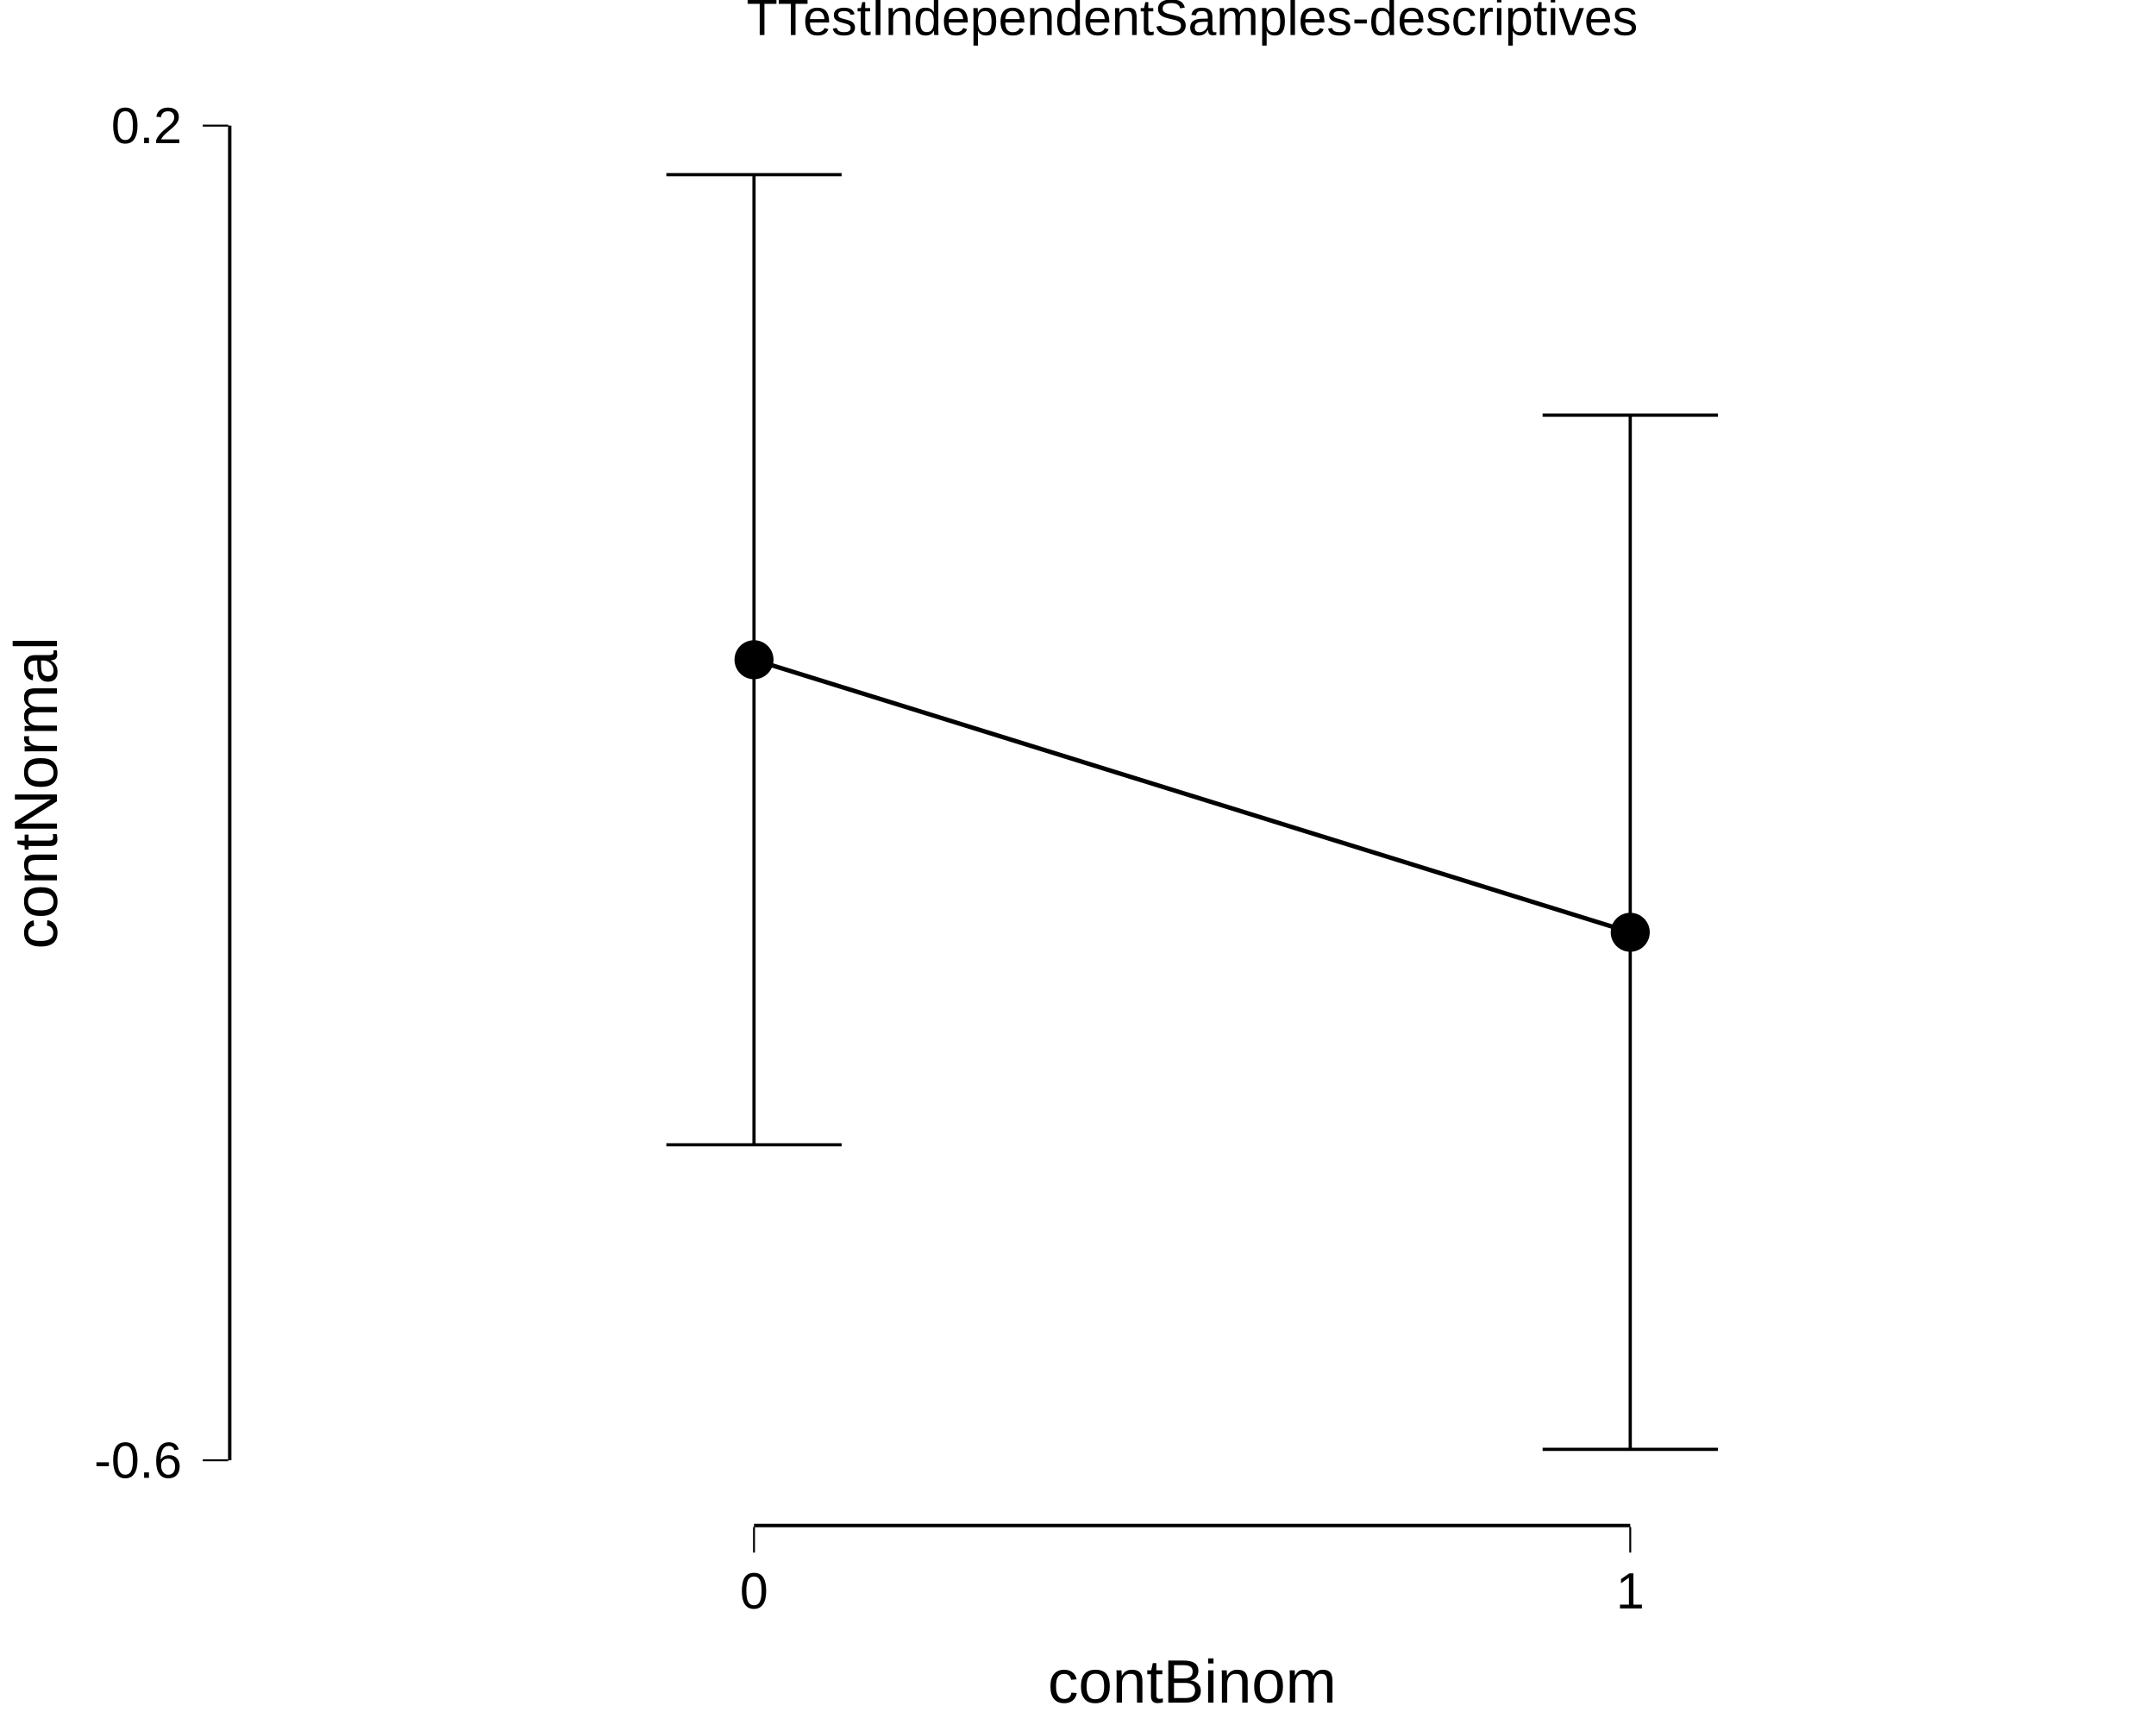
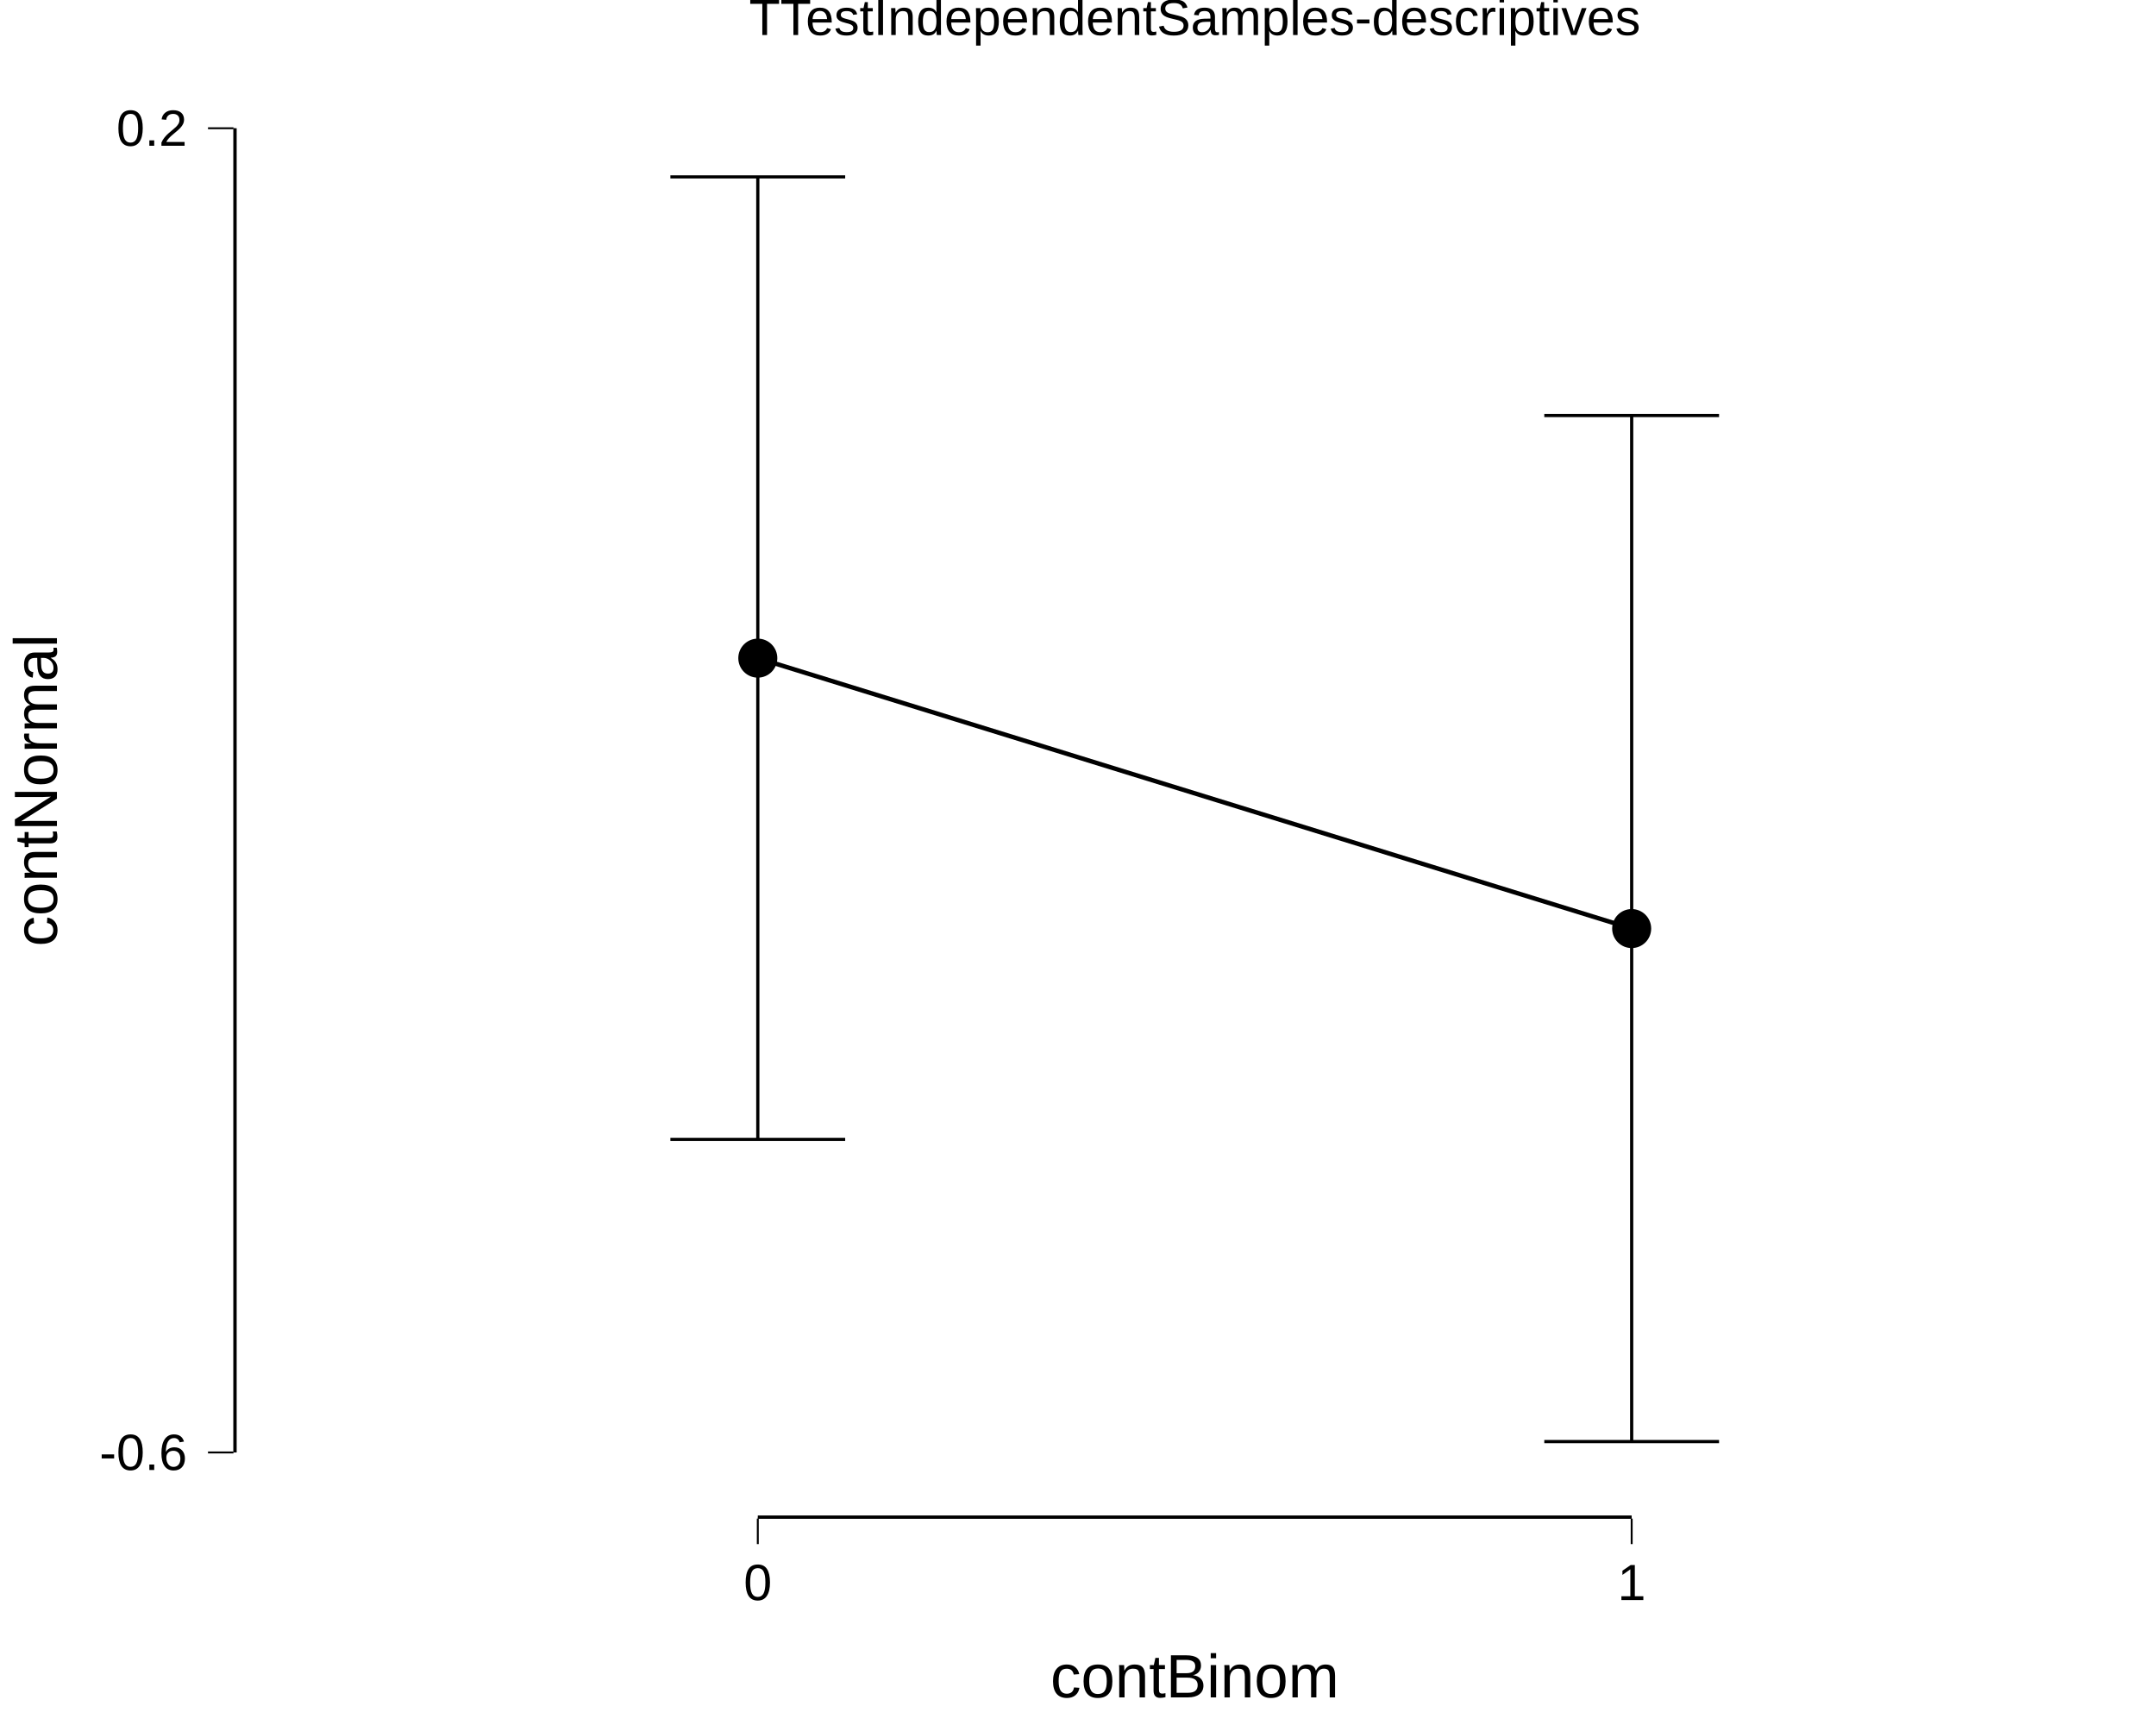
<svg xmlns="http://www.w3.org/2000/svg" viewBox="0 0 720.00 576.00">
  <defs>
    <style type="text/css">
    line, polyline, polygon, path, rect, circle {
      fill: none;
      stroke: #000000;
      stroke-linecap: round;
      stroke-linejoin: round;
      stroke-miterlimit: 10.00;
    }
  </style>
  </defs>
  <rect width="100%" height="100%" style="stroke: none; fill: #FFFFFF;" />
  <rect x="0.00" y="0.00" width="720.00" height="576.00" style="stroke-width: 10.67; stroke: none;" />
  <defs>
-     <clipPath id="cpNzYuMjJ8NzIwLjAwfDUwOS44OXwxOS42Nw==">
-       <rect x="76.22" y="19.67" width="643.78" height="490.23" />
+     <clipPath id="cpNzcuOTd8NzIwLjAwfDUwNy4xMHwyMC43MQ==">
+       <rect x="77.97" y="20.71" width="642.03" height="486.38" />
    </clipPath>
  </defs>
-   <rect x="76.22" y="19.67" width="643.78" height="490.23" style="stroke-width: 10.67; stroke: none;" clip-path="url(#cpNzYuMjJ8NzIwLjAwfDUwOS44OXwxOS42Nw==)" />
-   <polyline points="222.53,58.32 281.06,58.32 " style="stroke-width: 1.07; stroke-linecap: butt;" clip-path="url(#cpNzYuMjJ8NzIwLjAwfDUwOS44OXwxOS42Nw==)" />
-   <polyline points="251.80,58.32 251.80,382.26 " style="stroke-width: 1.07; stroke-linecap: butt;" clip-path="url(#cpNzYuMjJ8NzIwLjAwfDUwOS44OXwxOS42Nw==)" />
-   <polyline points="222.53,382.26 281.06,382.26 " style="stroke-width: 1.07; stroke-linecap: butt;" clip-path="url(#cpNzYuMjJ8NzIwLjAwfDUwOS44OXwxOS42Nw==)" />
-   <polyline points="515.16,138.63 573.69,138.63 " style="stroke-width: 1.07; stroke-linecap: butt;" clip-path="url(#cpNzYuMjJ8NzIwLjAwfDUwOS44OXwxOS42Nw==)" />
-   <polyline points="544.42,138.63 544.42,483.96 " style="stroke-width: 1.07; stroke-linecap: butt;" clip-path="url(#cpNzYuMjJ8NzIwLjAwfDUwOS44OXwxOS42Nw==)" />
-   <polyline points="515.16,483.96 573.69,483.96 " style="stroke-width: 1.07; stroke-linecap: butt;" clip-path="url(#cpNzYuMjJ8NzIwLjAwfDUwOS44OXwxOS42Nw==)" />
-   <polyline points="251.80,220.29 544.42,311.30 " style="stroke-width: 1.49; stroke-linecap: butt;" clip-path="url(#cpNzYuMjJ8NzIwLjAwfDUwOS44OXwxOS42Nw==)" />
-   <circle cx="251.80" cy="220.29" r="4.62pt" style="stroke-width: 0.71; fill: #000000;" clip-path="url(#cpNzYuMjJ8NzIwLjAwfDUwOS44OXwxOS42Nw==)" />
-   <circle cx="544.42" cy="311.30" r="4.62pt" style="stroke-width: 0.71; fill: #000000;" clip-path="url(#cpNzYuMjJ8NzIwLjAwfDUwOS44OXwxOS42Nw==)" />
-   <line x1="76.22" y1="487.61" x2="76.22" y2="41.95" style="stroke-width: 2.13; stroke-linecap: butt;" clip-path="url(#cpNzYuMjJ8NzIwLjAwfDUwOS44OXwxOS42Nw==)" />
-   <line x1="251.80" y1="509.89" x2="544.42" y2="509.89" style="stroke-width: 2.13; stroke-linecap: butt;" clip-path="url(#cpNzYuMjJ8NzIwLjAwfDUwOS44OXwxOS42Nw==)" />
-   <line x1="251.80" y1="509.89" x2="544.42" y2="509.89" style="stroke-width: 0.64; stroke-linecap: butt;" clip-path="url(#cpNzYuMjJ8NzIwLjAwfDUwOS44OXwxOS42Nw==)" />
-   <line x1="76.22" y1="487.61" x2="76.22" y2="41.95" style="stroke-width: 0.64; stroke-linecap: butt;" clip-path="url(#cpNzYuMjJ8NzIwLjAwfDUwOS44OXwxOS42Nw==)" />
+   <rect x="77.97" y="20.71" width="642.03" height="486.38" style="stroke-width: 10.67; stroke: none;" clip-path="url(#cpNzcuOTd8NzIwLjAwfDUwNy4xMHwyMC43MQ==)" />
+   <polyline points="223.88,59.07 282.25,59.07 " style="stroke-width: 1.07; stroke-linecap: butt;" clip-path="url(#cpNzcuOTd8NzIwLjAwfDUwNy4xMHwyMC43MQ==)" />
+   <polyline points="253.07,59.07 253.07,380.46 " style="stroke-width: 1.07; stroke-linecap: butt;" clip-path="url(#cpNzcuOTd8NzIwLjAwfDUwNy4xMHwyMC43MQ==)" />
+   <polyline points="223.88,380.46 282.25,380.46 " style="stroke-width: 1.07; stroke-linecap: butt;" clip-path="url(#cpNzcuOTd8NzIwLjAwfDUwNy4xMHwyMC43MQ==)" />
+   <polyline points="515.72,138.75 574.08,138.75 " style="stroke-width: 1.07; stroke-linecap: butt;" clip-path="url(#cpNzcuOTd8NzIwLjAwfDUwNy4xMHwyMC43MQ==)" />
+   <polyline points="544.90,138.75 544.90,481.36 " style="stroke-width: 1.07; stroke-linecap: butt;" clip-path="url(#cpNzcuOTd8NzIwLjAwfDUwNy4xMHwyMC43MQ==)" />
+   <polyline points="515.72,481.36 574.08,481.36 " style="stroke-width: 1.07; stroke-linecap: butt;" clip-path="url(#cpNzcuOTd8NzIwLjAwfDUwNy4xMHwyMC43MQ==)" />
+   <polyline points="253.07,219.76 544.90,310.06 " style="stroke-width: 1.49; stroke-linecap: butt;" clip-path="url(#cpNzcuOTd8NzIwLjAwfDUwNy4xMHwyMC43MQ==)" />
+   <circle cx="253.07" cy="219.76" r="4.62pt" style="stroke-width: 0.71; fill: #000000;" clip-path="url(#cpNzcuOTd8NzIwLjAwfDUwNy4xMHwyMC43MQ==)" />
+   <circle cx="544.90" cy="310.06" r="4.62pt" style="stroke-width: 0.71; fill: #000000;" clip-path="url(#cpNzcuOTd8NzIwLjAwfDUwNy4xMHwyMC43MQ==)" />
+   <line x1="77.97" y1="484.99" x2="77.97" y2="42.82" style="stroke-width: 2.13; stroke-linecap: butt;" clip-path="url(#cpNzcuOTd8NzIwLjAwfDUwNy4xMHwyMC43MQ==)" />
+   <line x1="253.07" y1="507.10" x2="544.90" y2="507.10" style="stroke-width: 2.13; stroke-linecap: butt;" clip-path="url(#cpNzcuOTd8NzIwLjAwfDUwNy4xMHwyMC43MQ==)" />
+   <line x1="253.07" y1="507.10" x2="544.90" y2="507.10" style="stroke-width: 0.64; stroke-linecap: butt;" clip-path="url(#cpNzcuOTd8NzIwLjAwfDUwNy4xMHwyMC43MQ==)" />
+   <line x1="77.97" y1="484.99" x2="77.97" y2="42.82" style="stroke-width: 0.64; stroke-linecap: butt;" clip-path="url(#cpNzcuOTd8NzIwLjAwfDUwNy4xMHwyMC43MQ==)" />
  <defs>
    <clipPath id="cpMC4wMHw3MjAuMDB8NTc2LjAwfDAuMDA=">
      <rect x="0.00" y="0.00" width="720.00" height="576.00" />
    </clipPath>
  </defs>
  <g clip-path="url(#cpMC4wMHw3MjAuMDB8NTc2LjAwfDAuMDA=)">
-     <text x="31.46" y="493.46" style="font-size: 17.00px; font-family: Liberation Sans;" textLength="29.28px" lengthAdjust="spacingAndGlyphs">-0.6</text>
+     <text x="33.21" y="490.84" style="font-size: 17.00px; font-family: Liberation Sans;" textLength="29.28px" lengthAdjust="spacingAndGlyphs">-0.6</text>
  </g>
  <g clip-path="url(#cpMC4wMHw3MjAuMDB8NTc2LjAwfDAuMDA=)">
-     <text x="37.12" y="47.80" style="font-size: 17.00px; font-family: Liberation Sans;" textLength="23.62px" lengthAdjust="spacingAndGlyphs">0.2</text>
+     <text x="38.87" y="48.67" style="font-size: 17.00px; font-family: Liberation Sans;" textLength="23.62px" lengthAdjust="spacingAndGlyphs">0.2</text>
  </g>
-   <polyline points="67.71,487.61 76.22,487.61 " style="stroke-width: 0.64; stroke-linecap: butt;" clip-path="url(#cpMC4wMHw3MjAuMDB8NTc2LjAwfDAuMDA=)" />
-   <polyline points="67.71,41.95 76.22,41.95 " style="stroke-width: 0.64; stroke-linecap: butt;" clip-path="url(#cpMC4wMHw3MjAuMDB8NTc2LjAwfDAuMDA=)" />
-   <polyline points="251.80,518.40 251.80,509.89 " style="stroke-width: 0.64; stroke-linecap: butt;" clip-path="url(#cpMC4wMHw3MjAuMDB8NTc2LjAwfDAuMDA=)" />
-   <polyline points="544.42,518.40 544.42,509.89 " style="stroke-width: 0.64; stroke-linecap: butt;" clip-path="url(#cpMC4wMHw3MjAuMDB8NTc2LjAwfDAuMDA=)" />
+   <polyline points="69.46,484.99 77.97,484.99 " style="stroke-width: 0.64; stroke-linecap: butt;" clip-path="url(#cpMC4wMHw3MjAuMDB8NTc2LjAwfDAuMDA=)" />
+   <polyline points="69.46,42.82 77.97,42.82 " style="stroke-width: 0.64; stroke-linecap: butt;" clip-path="url(#cpMC4wMHw3MjAuMDB8NTc2LjAwfDAuMDA=)" />
+   <polyline points="253.07,515.60 253.07,507.10 " style="stroke-width: 0.64; stroke-linecap: butt;" clip-path="url(#cpMC4wMHw3MjAuMDB8NTc2LjAwfDAuMDA=)" />
+   <polyline points="544.90,515.60 544.90,507.10 " style="stroke-width: 0.64; stroke-linecap: butt;" clip-path="url(#cpMC4wMHw3MjAuMDB8NTc2LjAwfDAuMDA=)" />
  <g clip-path="url(#cpMC4wMHw3MjAuMDB8NTc2LjAwfDAuMDA=)">
-     <text x="247.07" y="537.07" style="font-size: 17.00px; font-family: Liberation Sans;" textLength="9.45px" lengthAdjust="spacingAndGlyphs">0</text>
+     <text x="248.34" y="534.28" style="font-size: 17.00px; font-family: Liberation Sans;" textLength="9.45px" lengthAdjust="spacingAndGlyphs">0</text>
  </g>
  <g clip-path="url(#cpMC4wMHw3MjAuMDB8NTc2LjAwfDAuMDA=)">
-     <text x="539.70" y="537.07" style="font-size: 17.00px; font-family: Liberation Sans;" textLength="9.45px" lengthAdjust="spacingAndGlyphs">1</text>
+     <text x="540.17" y="534.28" style="font-size: 17.00px; font-family: Liberation Sans;" textLength="9.45px" lengthAdjust="spacingAndGlyphs">1</text>
  </g>
  <g clip-path="url(#cpMC4wMHw3MjAuMDB8NTc2LjAwfDAuMDA=)">
-     <text x="349.93" y="568.53" style="font-size: 20.40px; font-family: Liberation Sans;" textLength="96.36px" lengthAdjust="spacingAndGlyphs">contBinom</text>
+     <text x="350.80" y="566.78" style="font-size: 20.40px; font-family: Liberation Sans;" textLength="96.36px" lengthAdjust="spacingAndGlyphs">contBinom</text>
  </g>
  <g clip-path="url(#cpMC4wMHw3MjAuMDB8NTc2LjAwfDAuMDA=)">
-     <text transform="translate(19.01,316.92) rotate(-90)" style="font-size: 20.40px; font-family: Liberation Sans;" textLength="104.28px" lengthAdjust="spacingAndGlyphs">contNormal</text>
+     <text transform="translate(19.01,316.05) rotate(-90)" style="font-size: 20.40px; font-family: Liberation Sans;" textLength="104.28px" lengthAdjust="spacingAndGlyphs">contNormal</text>
  </g>
  <g clip-path="url(#cpMC4wMHw3MjAuMDB8NTc2LjAwfDAuMDA=)">
-     <text x="249.30" y="11.70" style="font-size: 17.00px; font-family: Liberation Sans;" textLength="297.62px" lengthAdjust="spacingAndGlyphs">TTestIndependentSamples-descriptives</text>
+     <text x="250.17" y="11.70" style="font-size: 17.00px; font-family: Liberation Sans;" textLength="297.62px" lengthAdjust="spacingAndGlyphs">TTestIndependentSamples-descriptives</text>
  </g>
</svg>
